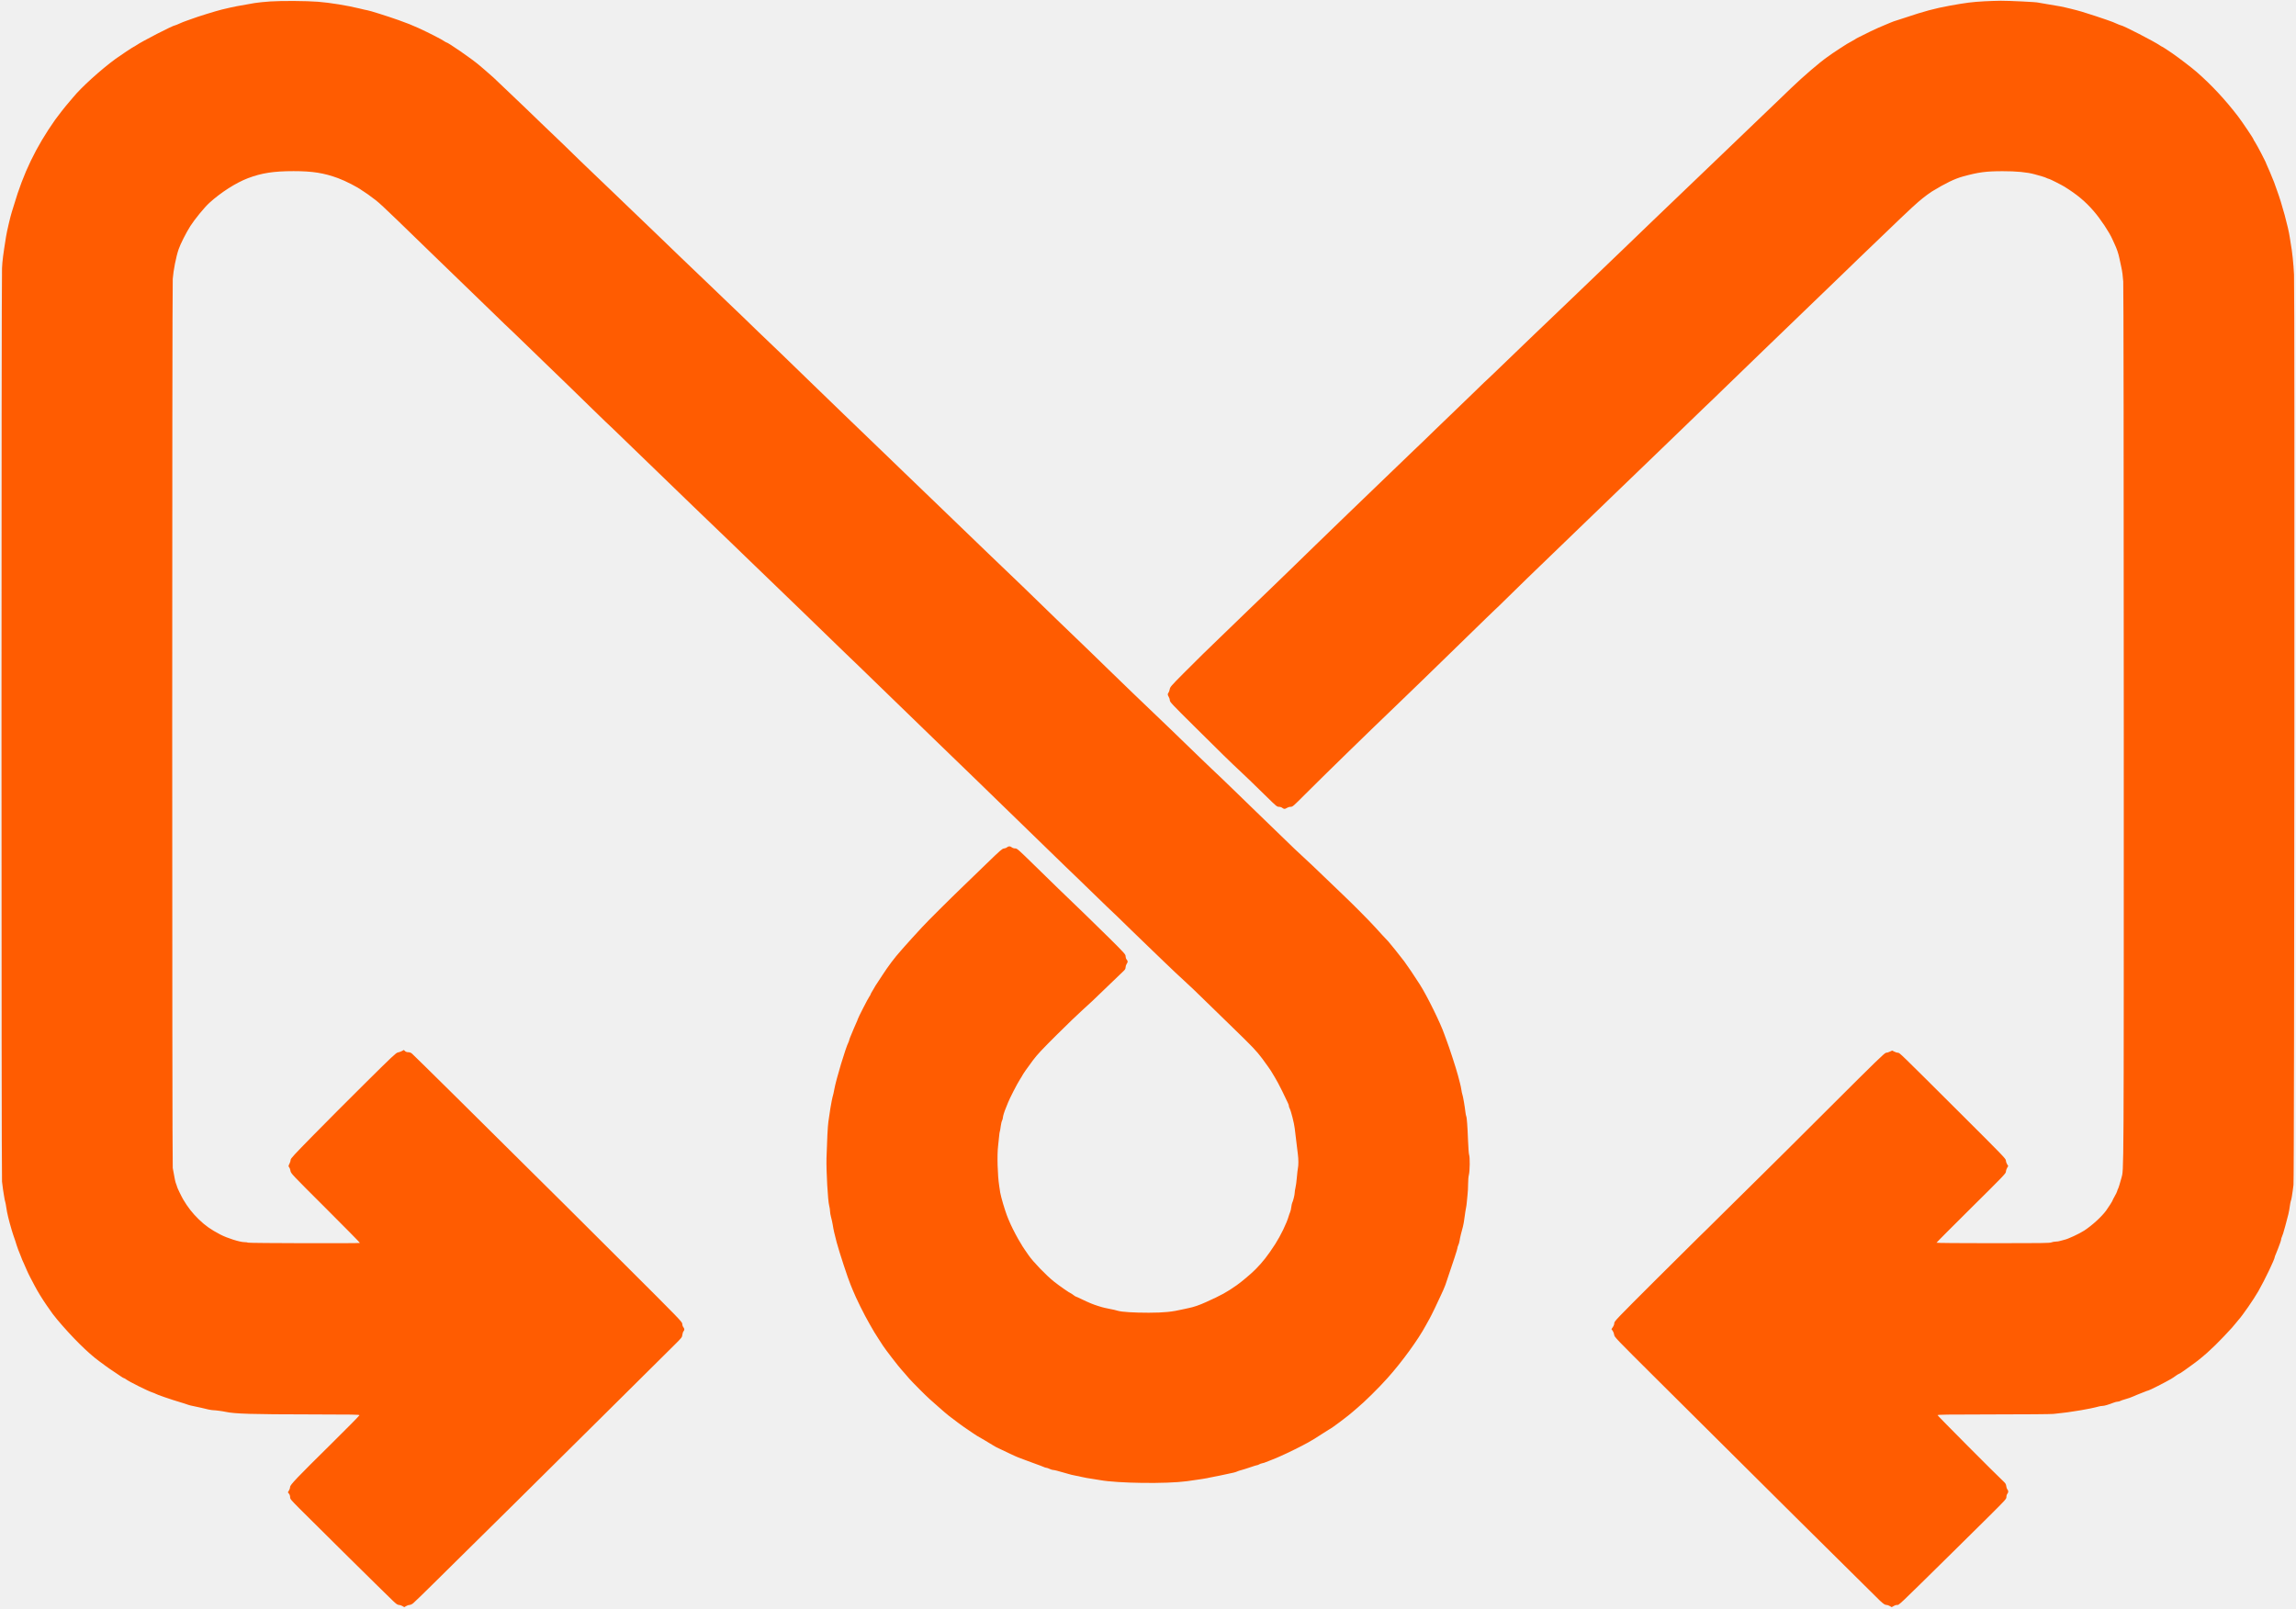
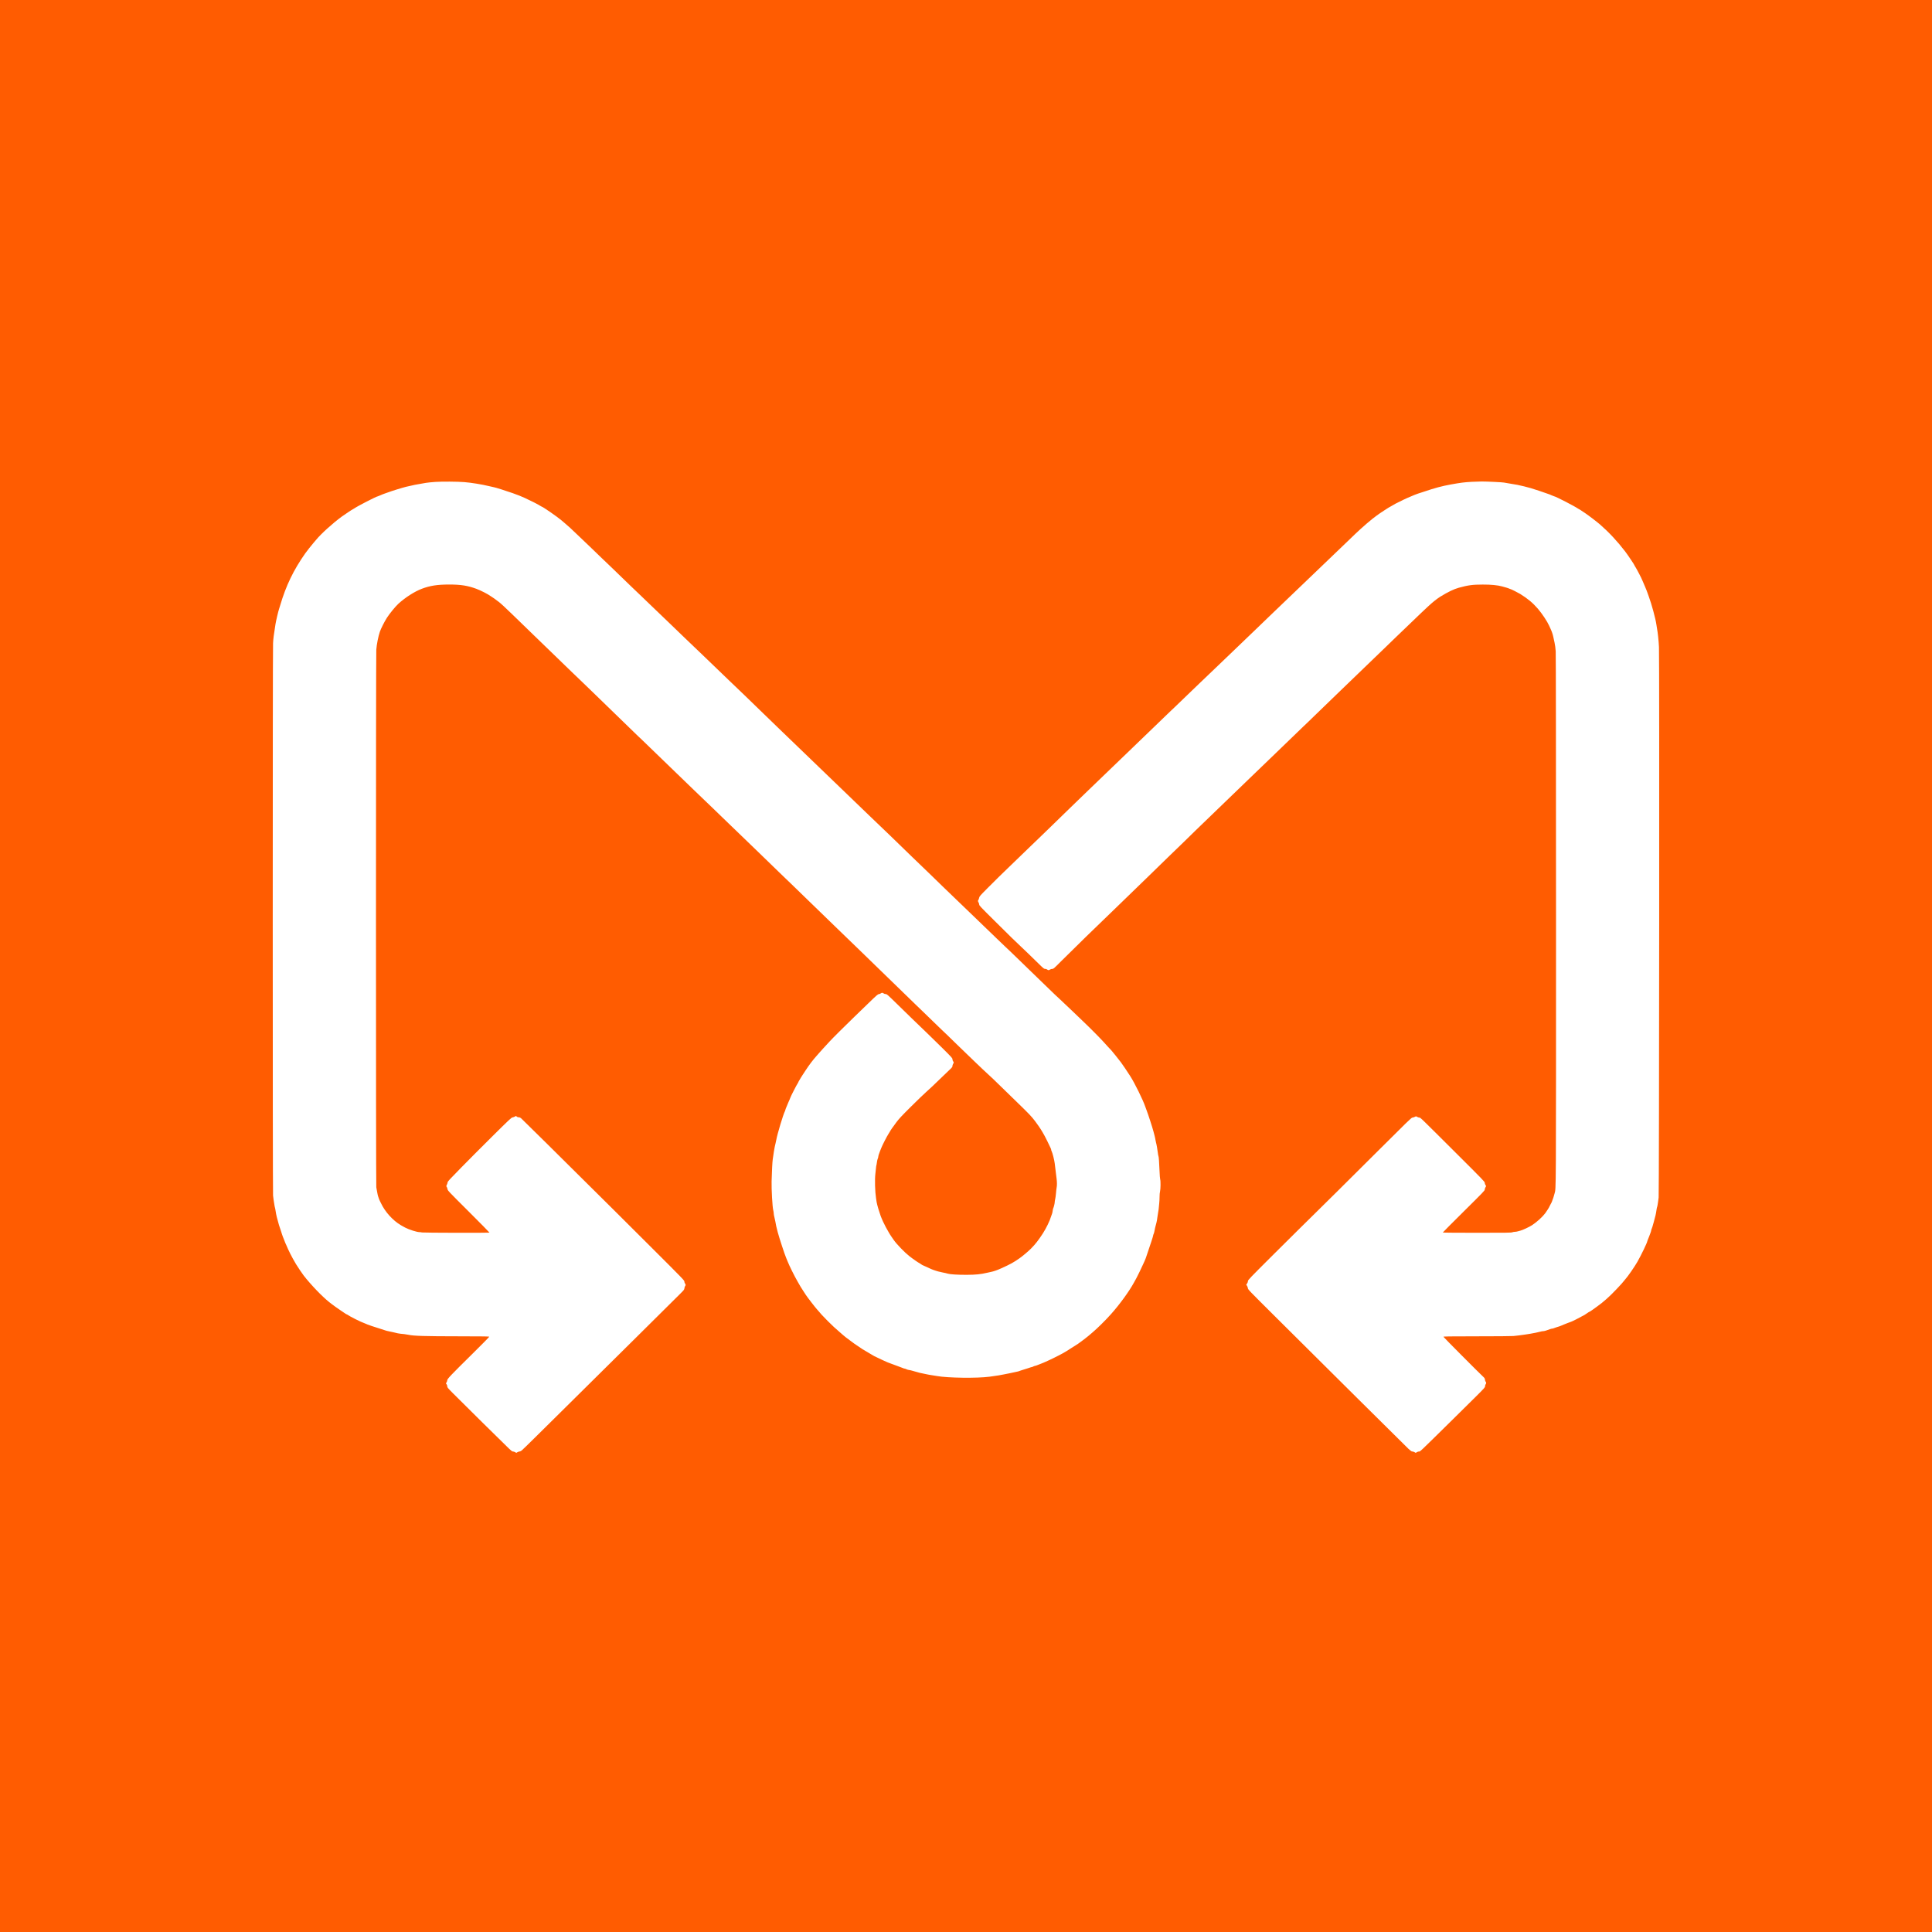
- <svg xmlns="http://www.w3.org/2000/svg" viewBox="0.500 77.500 511.000 358.000" width="511.000" height="358.000">
-   <g transform="translate(0.000 0.000) scale(0.118738) translate(0,4312) scale(0.1,-0.1)">
-     <path fill="#FF5C01" d="M5110 36566 c-107 -7 -240 -21 -295 -30 -314 -53 -383 -67 -615 -122 -110 -27 -460 -135 -560 -174 -30 -12 -80 -30 -110 -39 -30 -10 -86 -32 -124 -50 -38 -17 -72 -31 -77 -31 -40 0 -636 -307 -739 -380 -15 -11 -31 -20 -34 -20 -9 0 -261 -167 -346 -229 -281 -206 -646 -537 -796 -721 -16 -19 -56 -66 -89 -105 -55 -62 -201 -249 -248 -315 -364 -518 -596 -999 -776 -1610 -13 -41 -29 -93 -36 -115 -24 -71 -94 -367 -110 -470 -56 -353 -67 -438 -75 -590 -13 -232 -13 -16999 0 -17120 6 -49 14 -117 19 -150 6 -33 15 -91 21 -130 5 -38 14 -81 19 -95 5 -14 15 -63 21 -110 16 -111 44 -228 102 -425 19 -64 31 -99 68 -205 7 -19 18 -55 25 -80 7 -25 20 -61 28 -80 9 -19 28 -66 42 -105 31 -84 36 -94 69 -165 14 -30 36 -82 50 -115 14 -33 45 -98 70 -145 25 -47 60 -114 79 -150 56 -107 137 -238 224 -365 110 -159 127 -182 193 -261 279 -333 582 -633 789 -784 26 -19 81 -60 122 -90 41 -30 109 -78 152 -105 43 -28 101 -67 130 -88 28 -20 57 -37 63 -37 6 0 22 -8 35 -19 58 -45 417 -224 504 -251 22 -7 45 -17 51 -21 19 -15 307 -114 459 -158 61 -18 126 -39 145 -47 19 -8 71 -21 115 -29 44 -8 105 -21 135 -29 92 -25 196 -46 226 -46 38 0 177 -18 235 -31 168 -37 494 -47 1587 -48 789 -1 922 -3 922 -15 0 -8 -236 -248 -525 -533 -648 -639 -775 -772 -775 -812 0 -17 -9 -46 -21 -65 l-21 -36 21 -26 c13 -16 21 -41 21 -64 0 -34 12 -48 168 -206 216 -219 1652 -1637 1759 -1737 64 -61 88 -77 112 -77 16 0 46 -9 65 -21 l36 -21 36 21 c19 12 48 21 63 21 16 0 45 13 67 31 22 17 201 191 399 387 199 196 505 499 680 672 404 397 909 897 2445 2420 673 668 1290 1280 1371 1360 141 140 146 147 151 193 3 26 13 56 22 66 21 24 20 47 -4 78 -12 15 -20 41 -20 62 0 35 -40 77 -1072 1106 -590 589 -1105 1102 -1144 1140 -40 39 -346 342 -681 675 -856 852 -2132 2113 -2169 2144 -22 18 -44 26 -70 26 -24 0 -45 7 -60 21 l-22 21 -39 -21 c-21 -11 -54 -23 -74 -26 -32 -5 -105 -73 -604 -568 -312 -309 -756 -754 -986 -989 -354 -360 -419 -431 -419 -455 0 -16 -9 -46 -20 -68 -24 -47 -24 -54 -6 -74 8 -9 18 -38 23 -65 8 -48 14 -55 658 -697 357 -356 647 -651 644 -654 -11 -10 -2067 -5 -2094 5 -15 6 -47 10 -73 10 -83 0 -323 76 -449 142 -186 98 -279 164 -407 287 -117 114 -206 228 -290 371 -36 62 -116 228 -116 241 0 6 -7 25 -14 42 -8 18 -20 59 -26 92 -25 127 -31 162 -40 215 -13 80 -13 16487 0 16665 12 161 62 415 110 555 33 98 144 317 221 437 81 127 264 350 355 433 214 195 498 377 724 463 257 97 481 132 855 132 356 0 568 -34 835 -132 138 -51 365 -167 447 -229 17 -13 34 -24 37 -24 6 0 116 -79 217 -156 60 -46 188 -164 414 -383 83 -80 218 -211 300 -291 83 -79 231 -223 330 -320 195 -190 718 -696 935 -905 74 -71 200 -194 280 -271 147 -144 173 -168 321 -308 46 -44 163 -156 259 -250 96 -94 229 -223 295 -286 233 -223 722 -698 942 -914 123 -121 227 -222 233 -226 5 -3 60 -55 122 -115 62 -61 239 -231 393 -380 154 -148 354 -342 445 -430 202 -197 387 -375 544 -526 66 -63 192 -184 280 -270 89 -86 213 -205 276 -265 63 -60 189 -181 280 -269 91 -88 217 -210 280 -271 63 -61 189 -182 280 -270 90 -87 228 -220 305 -294 77 -75 207 -201 290 -280 82 -80 154 -149 161 -155 29 -26 550 -531 721 -699 106 -104 197 -192 203 -196 5 -3 81 -76 168 -161 86 -85 225 -219 307 -298 328 -316 625 -604 1085 -1052 339 -330 491 -476 790 -764 74 -71 234 -227 355 -345 275 -268 852 -828 1045 -1015 80 -77 219 -212 309 -300 91 -88 170 -164 177 -170 6 -5 138 -134 294 -285 156 -151 288 -279 294 -285 59 -53 262 -249 446 -430 124 -121 270 -262 325 -314 55 -51 179 -171 275 -265 96 -94 198 -191 225 -215 42 -38 226 -208 339 -315 17 -16 128 -124 247 -240 119 -116 339 -330 489 -476 383 -372 447 -438 564 -593 59 -78 176 -245 176 -252 0 -1 25 -42 55 -91 31 -49 94 -168 141 -264 120 -247 124 -255 124 -276 0 -10 7 -32 16 -49 25 -46 84 -280 94 -370 5 -44 14 -118 20 -165 6 -47 15 -121 20 -165 5 -44 14 -114 19 -155 13 -95 13 -213 1 -265 -5 -22 -14 -101 -20 -175 -6 -74 -18 -160 -26 -191 -8 -31 -14 -73 -14 -93 0 -37 -30 -158 -48 -192 -5 -11 -12 -45 -16 -77 -3 -32 -13 -75 -22 -95 -9 -20 -22 -57 -29 -82 -36 -125 -149 -359 -250 -516 -138 -213 -233 -336 -368 -472 -81 -82 -258 -232 -355 -300 -186 -131 -286 -186 -577 -317 -121 -55 -228 -92 -315 -109 -36 -8 -85 -18 -110 -24 -208 -49 -357 -64 -645 -65 -283 0 -509 14 -583 37 -26 9 -96 25 -157 36 -60 12 -123 26 -140 32 -16 5 -50 16 -75 23 -86 26 -172 62 -315 131 -49 24 -94 44 -99 44 -4 0 -25 14 -46 30 -21 16 -41 30 -45 30 -14 0 -220 143 -315 219 -149 118 -396 375 -480 498 -8 12 -39 55 -67 97 -29 41 -53 78 -53 80 0 3 -15 29 -34 58 -46 73 -134 239 -179 338 -66 148 -81 187 -143 389 -24 80 -48 174 -54 210 -5 36 -13 93 -19 126 -31 196 -42 581 -20 755 5 47 14 124 18 171 4 47 10 90 14 95 3 6 11 47 16 92 6 45 17 95 26 111 8 17 15 41 15 55 0 25 30 122 56 181 7 17 24 59 38 95 34 88 174 360 226 440 17 25 33 52 37 60 16 36 96 151 207 299 82 109 163 196 450 481 193 191 398 390 456 440 58 51 152 138 210 193 112 107 518 497 582 559 29 28 38 44 38 70 0 18 9 47 20 63 25 38 25 51 0 82 -12 15 -20 41 -20 62 0 34 -16 53 -307 342 -170 167 -376 370 -459 449 -383 368 -643 619 -942 913 -309 302 -326 317 -362 317 -22 0 -48 8 -63 20 -32 25 -58 25 -89 1 -13 -11 -40 -21 -60 -23 -31 -3 -70 -36 -334 -293 -165 -159 -355 -344 -424 -410 -268 -258 -677 -665 -773 -770 -55 -60 -142 -155 -193 -210 -51 -55 -109 -120 -130 -145 -22 -24 -57 -65 -79 -90 -113 -126 -230 -281 -340 -450 -37 -58 -85 -130 -106 -162 -22 -31 -39 -59 -39 -62 0 -3 -18 -34 -40 -68 -22 -35 -40 -68 -40 -74 0 -6 -9 -23 -21 -38 -23 -29 -219 -412 -219 -427 0 -6 -16 -44 -35 -85 -19 -41 -35 -77 -35 -80 0 -3 -20 -52 -45 -108 -25 -57 -45 -110 -45 -117 0 -8 -7 -26 -14 -42 -53 -100 -234 -703 -266 -884 -11 -57 -21 -107 -24 -111 -3 -5 -14 -53 -25 -108 -18 -90 -27 -146 -62 -389 -12 -85 -25 -338 -35 -680 -6 -243 25 -801 51 -895 8 -30 15 -74 15 -99 0 -25 9 -77 20 -115 11 -39 24 -100 30 -136 15 -96 33 -178 75 -335 47 -177 215 -689 259 -790 8 -16 26 -61 41 -100 57 -146 218 -470 318 -642 40 -68 79 -136 87 -151 9 -16 45 -72 80 -126 36 -54 74 -113 85 -131 38 -61 307 -409 344 -446 9 -8 36 -39 61 -69 25 -29 63 -74 85 -99 65 -73 312 -321 380 -381 35 -30 116 -103 182 -161 65 -59 150 -130 188 -160 157 -119 222 -168 270 -201 111 -77 242 -165 251 -169 14 -6 254 -148 294 -174 39 -26 89 -52 170 -88 30 -14 102 -48 160 -76 58 -28 123 -57 145 -65 22 -8 69 -26 105 -40 36 -13 127 -47 203 -75 77 -27 154 -57 172 -65 18 -9 41 -16 52 -16 10 -1 36 -9 58 -20 22 -11 50 -19 62 -20 25 0 96 -18 217 -54 115 -34 163 -46 223 -56 29 -4 67 -13 85 -18 18 -5 67 -15 108 -22 115 -18 185 -29 248 -40 334 -61 1246 -73 1632 -21 223 30 391 57 423 67 11 3 42 10 71 14 28 4 83 15 121 24 39 9 104 23 145 31 95 18 159 34 185 48 11 6 43 16 70 23 28 7 104 31 169 53 65 23 125 41 133 41 7 0 24 6 36 14 12 8 38 17 57 21 19 3 49 12 65 20 17 7 57 23 90 35 33 13 80 31 105 42 25 11 59 26 75 33 118 50 412 195 525 259 112 64 117 67 270 166 63 41 120 77 125 79 20 8 132 86 208 145 43 34 91 71 107 82 31 22 131 105 140 114 3 4 34 30 70 60 132 109 408 380 571 564 267 298 572 717 714 981 21 39 55 99 75 135 31 54 163 328 215 445 7 17 24 55 39 85 14 30 32 75 41 100 156 459 225 670 225 689 0 12 7 36 16 54 9 17 20 56 25 87 7 52 32 153 63 265 8 28 22 106 30 175 9 69 21 146 27 173 6 26 12 71 14 100 2 28 8 93 14 142 6 50 11 142 11 205 0 70 6 139 15 173 18 69 21 331 4 374 -6 15 -15 134 -20 263 -10 270 -23 442 -34 460 -4 7 -12 45 -16 84 -11 98 -45 296 -57 326 -5 14 -13 50 -17 80 -4 30 -16 89 -27 130 -10 41 -28 107 -38 145 -33 127 -165 532 -211 650 -17 44 -37 98 -44 120 -67 199 -327 728 -460 935 -109 171 -232 352 -292 433 -65 87 -287 364 -302 377 -16 14 -166 176 -245 265 -98 109 -423 437 -606 610 -63 60 -227 217 -365 350 -137 133 -299 286 -360 341 -60 54 -137 125 -170 158 -65 63 -485 470 -730 706 -82 80 -236 229 -340 330 -263 255 -397 384 -485 465 -41 38 -149 142 -240 230 -378 367 -740 716 -856 825 -150 142 -621 595 -830 799 -121 119 -272 266 -335 326 -63 61 -175 169 -249 240 -74 72 -254 245 -400 385 -145 140 -347 336 -448 435 -102 99 -190 185 -196 190 -24 22 -239 227 -386 370 -86 82 -203 195 -261 250 -57 55 -244 235 -414 399 -171 165 -357 345 -415 400 -102 98 -438 421 -744 716 -83 80 -225 217 -316 305 -190 185 -643 621 -805 775 -60 58 -184 177 -275 266 -91 88 -228 221 -305 295 -288 277 -434 419 -587 569 -87 85 -163 157 -167 160 -5 3 -128 120 -273 261 -247 241 -352 341 -643 619 -66 63 -181 173 -255 245 -127 122 -530 508 -554 530 -17 15 -284 273 -446 430 -133 128 -568 547 -594 570 -6 6 -121 116 -256 246 -135 129 -290 278 -345 330 -139 132 -361 346 -552 534 -90 87 -167 162 -172 165 -5 3 -83 77 -173 165 -90 88 -256 248 -368 355 -113 107 -259 247 -325 310 -66 64 -156 149 -200 190 -44 41 -82 78 -85 81 -9 10 -114 102 -170 149 -29 25 -74 63 -99 84 -129 111 -585 426 -615 426 -4 0 -20 9 -34 19 -52 37 -301 164 -487 249 -116 53 -219 94 -375 149 -196 70 -556 183 -579 183 -8 0 -78 16 -155 35 -220 54 -552 108 -771 125 -216 17 -682 20 -895 6z M37240 36569 c-237 -13 -345 -27 -655 -83 -278 -51 -480 -105 -830 -223 -88 -30 -171 -57 -185 -60 -25 -5 -124 -46 -320 -130 -91 -40 -163 -75 -380 -184 -25 -12 -52 -28 -60 -35 -8 -6 -40 -24 -70 -40 -30 -15 -66 -36 -80 -45 -14 -9 -70 -45 -125 -80 -55 -35 -119 -77 -142 -94 -23 -16 -67 -48 -99 -70 -147 -103 -449 -362 -674 -578 -63 -61 -171 -165 -240 -231 -190 -183 -333 -321 -455 -436 -60 -57 -173 -165 -250 -240 -77 -74 -239 -229 -360 -345 -352 -337 -441 -421 -600 -575 -185 -179 -326 -313 -475 -455 -63 -60 -171 -164 -240 -230 -314 -303 -432 -416 -519 -500 -52 -50 -160 -153 -240 -230 -80 -77 -161 -156 -182 -175 -81 -78 -216 -206 -438 -420 -129 -124 -247 -236 -261 -250 -91 -85 -448 -427 -570 -545 -79 -77 -149 -144 -156 -150 -21 -19 -460 -441 -587 -565 -70 -68 -132 -127 -137 -130 -6 -3 -81 -76 -168 -161 -86 -85 -258 -251 -382 -369 -124 -118 -306 -294 -405 -390 -183 -179 -334 -324 -415 -400 -25 -23 -108 -104 -186 -179 -77 -75 -194 -187 -260 -250 -243 -234 -343 -329 -484 -466 -80 -77 -213 -205 -295 -284 -83 -80 -222 -215 -310 -300 -88 -86 -228 -221 -311 -301 -82 -80 -300 -292 -484 -471 -184 -179 -375 -364 -424 -410 -50 -46 -180 -172 -290 -279 -111 -107 -246 -238 -300 -290 -55 -52 -187 -180 -295 -285 -108 -104 -251 -244 -320 -310 -68 -66 -232 -229 -365 -363 -228 -230 -241 -246 -249 -290 -5 -26 -15 -54 -23 -63 -19 -21 -18 -42 6 -81 11 -18 20 -47 20 -65 0 -28 47 -78 458 -485 460 -458 718 -710 847 -828 84 -77 273 -260 521 -503 169 -166 183 -177 218 -177 23 0 48 -8 63 -20 32 -25 50 -25 88 0 17 11 47 20 69 20 37 0 48 10 280 243 344 344 1132 1113 1721 1677 196 187 720 696 980 950 126 124 300 293 385 375 85 83 221 215 302 294 81 80 152 147 157 151 6 3 117 111 248 240 285 280 429 420 793 770 269 259 433 417 715 690 77 75 190 183 250 241 61 58 180 173 265 256 85 82 171 165 190 183 36 33 139 133 405 390 82 80 271 262 420 405 373 360 530 512 665 642 63 61 129 124 145 138 17 15 109 105 205 199 190 185 318 309 735 711 149 143 335 323 415 400 255 246 344 332 391 377 101 96 553 532 689 664 80 77 208 201 284 275 77 74 156 150 176 169 476 461 872 836 944 895 26 22 65 54 85 71 45 37 134 102 177 129 252 154 424 237 579 280 292 80 430 99 745 99 254 1 460 -19 600 -58 47 -14 110 -31 141 -40 31 -9 70 -23 85 -31 16 -8 35 -15 42 -15 13 0 234 -112 291 -147 236 -147 392 -277 548 -458 126 -145 292 -395 349 -525 9 -19 29 -63 44 -97 39 -82 70 -174 86 -253 7 -36 25 -117 39 -180 16 -70 29 -173 35 -265 6 -93 9 -3283 10 -8325 0 -8697 2 -8300 -45 -8480 -23 -88 -56 -193 -65 -205 -4 -5 -10 -23 -14 -39 -4 -17 -25 -60 -47 -97 -21 -37 -39 -71 -39 -76 0 -10 -78 -133 -122 -193 -87 -117 -260 -275 -409 -373 -93 -60 -303 -158 -369 -172 -19 -4 -54 -13 -78 -21 -23 -8 -63 -14 -88 -14 -24 0 -61 -7 -81 -15 -31 -13 -176 -15 -1094 -15 -629 0 -1059 4 -1059 9 0 5 293 299 650 653 598 592 650 646 650 676 0 18 10 50 22 71 l22 38 -22 35 c-12 19 -22 51 -22 69 0 32 -57 91 -863 894 -1154 1150 -1128 1125 -1161 1125 -15 0 -45 9 -67 21 l-40 20 -43 -20 c-23 -12 -55 -21 -71 -21 -26 0 -164 -134 -1045 -1013 -558 -558 -1130 -1126 -1270 -1263 -140 -137 -463 -456 -717 -708 -254 -253 -467 -462 -473 -466 -5 -3 -366 -361 -800 -794 -754 -752 -790 -790 -790 -824 0 -23 -10 -50 -27 -74 l-26 -39 23 -31 c12 -17 25 -50 28 -74 4 -43 23 -62 806 -841 1459 -1453 4109 -4082 4175 -4143 70 -64 94 -80 121 -80 16 0 45 -9 64 -21 l36 -21 36 21 c19 12 46 21 60 21 47 0 -29 -72 1064 1005 201 198 506 499 678 670 300 299 312 312 312 349 0 23 8 48 20 63 21 27 19 54 -5 83 -7 8 -15 34 -18 58 -4 33 -14 51 -44 79 -142 131 -1243 1238 -1243 1249 0 12 166 14 1048 15 576 0 1081 4 1122 9 41 5 118 13 170 19 52 5 138 17 190 26 52 9 124 21 160 25 71 10 274 52 330 69 19 6 51 11 70 11 34 0 115 24 212 62 26 10 58 18 73 18 14 0 39 7 54 15 16 8 46 19 67 24 52 13 155 49 176 61 10 6 35 16 55 24 21 7 78 30 126 50 48 20 92 36 98 36 17 0 308 148 424 215 28 16 69 44 93 62 24 18 49 33 55 33 7 0 53 30 102 65 50 36 113 82 140 101 191 135 388 311 599 535 156 165 182 195 216 239 19 25 45 56 58 70 74 80 285 384 374 540 120 210 308 602 308 642 0 5 8 28 19 51 10 23 28 68 40 100 11 31 30 81 41 110 11 29 20 61 20 71 0 10 7 32 15 49 14 31 26 68 64 207 53 191 70 264 81 350 7 52 17 103 21 112 9 16 28 122 35 188 2 19 9 71 15 115 16 105 25 16722 10 17060 -9 199 -36 450 -61 580 -5 28 -14 82 -19 120 -25 181 -150 640 -236 870 -15 39 -33 90 -41 115 -8 25 -20 59 -28 75 -7 17 -26 62 -41 100 -15 39 -42 103 -61 143 -19 40 -34 75 -34 78 0 17 -176 355 -213 409 -15 22 -27 43 -27 48 0 14 -208 323 -287 427 -245 319 -496 588 -778 835 -92 80 -347 275 -462 353 -132 89 -183 122 -189 122 -3 0 -19 9 -34 20 -100 71 -700 380 -739 380 -5 0 -35 12 -67 26 -33 14 -68 30 -79 34 -23 10 -188 67 -315 109 -226 75 -318 102 -470 139 -163 40 -233 54 -480 93 -69 11 -131 22 -139 24 -27 10 -549 35 -696 34 -82 -1 -220 -6 -305 -10z" />
+ <svg xmlns="http://www.w3.org/2000/svg" viewBox="0 0 1024 1024" width="1024" height="1024">
+   <rect width="1024" height="1024" fill="#FF5C01" />
+   <g transform="translate(143.360 143.360) scale(0.170983) translate(0,4312) scale(0.1,-0.1)">
+     <path fill="#FFFFFF" d="M5110 36566 c-107 -7 -240 -21 -295 -30 -314 -53 -383 -67 -615 -122 -110 -27 -460 -135 -560 -174 -30 -12 -80 -30 -110 -39 -30 -10 -86 -32 -124 -50 -38 -17 -72 -31 -77 -31 -40 0 -636 -307 -739 -380 -15 -11 -31 -20 -34 -20 -9 0 -261 -167 -346 -229 -281 -206 -646 -537 -796 -721 -16 -19 -56 -66 -89 -105 -55 -62 -201 -249 -248 -315 -364 -518 -596 -999 -776 -1610 -13 -41 -29 -93 -36 -115 -24 -71 -94 -367 -110 -470 -56 -353 -67 -438 -75 -590 -13 -232 -13 -16999 0 -17120 6 -49 14 -117 19 -150 6 -33 15 -91 21 -130 5 -38 14 -81 19 -95 5 -14 15 -63 21 -110 16 -111 44 -228 102 -425 19 -64 31 -99 68 -205 7 -19 18 -55 25 -80 7 -25 20 -61 28 -80 9 -19 28 -66 42 -105 31 -84 36 -94 69 -165 14 -30 36 -82 50 -115 14 -33 45 -98 70 -145 25 -47 60 -114 79 -150 56 -107 137 -238 224 -365 110 -159 127 -182 193 -261 279 -333 582 -633 789 -784 26 -19 81 -60 122 -90 41 -30 109 -78 152 -105 43 -28 101 -67 130 -88 28 -20 57 -37 63 -37 6 0 22 -8 35 -19 58 -45 417 -224 504 -251 22 -7 45 -17 51 -21 19 -15 307 -114 459 -158 61 -18 126 -39 145 -47 19 -8 71 -21 115 -29 44 -8 105 -21 135 -29 92 -25 196 -46 226 -46 38 0 177 -18 235 -31 168 -37 494 -47 1587 -48 789 -1 922 -3 922 -15 0 -8 -236 -248 -525 -533 -648 -639 -775 -772 -775 -812 0 -17 -9 -46 -21 -65 l-21 -36 21 -26 c13 -16 21 -41 21 -64 0 -34 12 -48 168 -206 216 -219 1652 -1637 1759 -1737 64 -61 88 -77 112 -77 16 0 46 -9 65 -21 l36 -21 36 21 c19 12 48 21 63 21 16 0 45 13 67 31 22 17 201 191 399 387 199 196 505 499 680 672 404 397 909 897 2445 2420 673 668 1290 1280 1371 1360 141 140 146 147 151 193 3 26 13 56 22 66 21 24 20 47 -4 78 -12 15 -20 41 -20 62 0 35 -40 77 -1072 1106 -590 589 -1105 1102 -1144 1140 -40 39 -346 342 -681 675 -856 852 -2132 2113 -2169 2144 -22 18 -44 26 -70 26 -24 0 -45 7 -60 21 l-22 21 -39 -21 c-21 -11 -54 -23 -74 -26 -32 -5 -105 -73 -604 -568 -312 -309 -756 -754 -986 -989 -354 -360 -419 -431 -419 -455 0 -16 -9 -46 -20 -68 -24 -47 -24 -54 -6 -74 8 -9 18 -38 23 -65 8 -48 14 -55 658 -697 357 -356 647 -651 644 -654 -11 -10 -2067 -5 -2094 5 -15 6 -47 10 -73 10 -83 0 -323 76 -449 142 -186 98 -279 164 -407 287 -117 114 -206 228 -290 371 -36 62 -116 228 -116 241 0 6 -7 25 -14 42 -8 18 -20 59 -26 92 -25 127 -31 162 -40 215 -13 80 -13 16487 0 16665 12 161 62 415 110 555 33 98 144 317 221 437 81 127 264 350 355 433 214 195 498 377 724 463 257 97 481 132 855 132 356 0 568 -34 835 -132 138 -51 365 -167 447 -229 17 -13 34 -24 37 -24 6 0 116 -79 217 -156 60 -46 188 -164 414 -383 83 -80 218 -211 300 -291 83 -79 231 -223 330 -320 195 -190 718 -696 935 -905 74 -71 200 -194 280 -271 147 -144 173 -168 321 -308 46 -44 163 -156 259 -250 96 -94 229 -223 295 -286 233 -223 722 -698 942 -914 123 -121 227 -222 233 -226 5 -3 60 -55 122 -115 62 -61 239 -231 393 -380 154 -148 354 -342 445 -430 202 -197 387 -375 544 -526 66 -63 192 -184 280 -270 89 -86 213 -205 276 -265 63 -60 189 -181 280 -269 91 -88 217 -210 280 -271 63 -61 189 -182 280 -270 90 -87 228 -220 305 -294 77 -75 207 -201 290 -280 82 -80 154 -149 161 -155 29 -26 550 -531 721 -699 106 -104 197 -192 203 -196 5 -3 81 -76 168 -161 86 -85 225 -219 307 -298 328 -316 625 -604 1085 -1052 339 -330 491 -476 790 -764 74 -71 234 -227 355 -345 275 -268 852 -828 1045 -1015 80 -77 219 -212 309 -300 91 -88 170 -164 177 -170 6 -5 138 -134 294 -285 156 -151 288 -279 294 -285 59 -53 262 -249 446 -430 124 -121 270 -262 325 -314 55 -51 179 -171 275 -265 96 -94 198 -191 225 -215 42 -38 226 -208 339 -315 17 -16 128 -124 247 -240 119 -116 339 -330 489 -476 383 -372 447 -438 564 -593 59 -78 176 -245 176 -252 0 -1 25 -42 55 -91 31 -49 94 -168 141 -264 120 -247 124 -255 124 -276 0 -10 7 -32 16 -49 25 -46 84 -280 94 -370 5 -44 14 -118 20 -165 6 -47 15 -121 20 -165 5 -44 14 -114 19 -155 13 -95 13 -213 1 -265 -5 -22 -14 -101 -20 -175 -6 -74 -18 -160 -26 -191 -8 -31 -14 -73 -14 -93 0 -37 -30 -158 -48 -192 -5 -11 -12 -45 -16 -77 -3 -32 -13 -75 -22 -95 -9 -20 -22 -57 -29 -82 -36 -125 -149 -359 -250 -516 -138 -213 -233 -336 -368 -472 -81 -82 -258 -232 -355 -300 -186 -131 -286 -186 -577 -317 -121 -55 -228 -92 -315 -109 -36 -8 -85 -18 -110 -24 -208 -49 -357 -64 -645 -65 -283 0 -509 14 -583 37 -26 9 -96 25 -157 36 -60 12 -123 26 -140 32 -16 5 -50 16 -75 23 -86 26 -172 62 -315 131 -49 24 -94 44 -99 44 -4 0 -25 14 -46 30 -21 16 -41 30 -45 30 -14 0 -220 143 -315 219 -149 118 -396 375 -480 498 -8 12 -39 55 -67 97 -29 41 -53 78 -53 80 0 3 -15 29 -34 58 -46 73 -134 239 -179 338 -66 148 -81 187 -143 389 -24 80 -48 174 -54 210 -5 36 -13 93 -19 126 -31 196 -42 581 -20 755 5 47 14 124 18 171 4 47 10 90 14 95 3 6 11 47 16 92 6 45 17 95 26 111 8 17 15 41 15 55 0 25 30 122 56 181 7 17 24 59 38 95 34 88 174 360 226 440 17 25 33 52 37 60 16 36 96 151 207 299 82 109 163 196 450 481 193 191 398 390 456 440 58 51 152 138 210 193 112 107 518 497 582 559 29 28 38 44 38 70 0 18 9 47 20 63 25 38 25 51 0 82 -12 15 -20 41 -20 62 0 34 -16 53 -307 342 -170 167 -376 370 -459 449 -383 368 -643 619 -942 913 -309 302 -326 317 -362 317 -22 0 -48 8 -63 20 -32 25 -58 25 -89 1 -13 -11 -40 -21 -60 -23 -31 -3 -70 -36 -334 -293 -165 -159 -355 -344 -424 -410 -268 -258 -677 -665 -773 -770 -55 -60 -142 -155 -193 -210 -51 -55 -109 -120 -130 -145 -22 -24 -57 -65 -79 -90 -113 -126 -230 -281 -340 -450 -37 -58 -85 -130 -106 -162 -22 -31 -39 -59 -39 -62 0 -3 -18 -34 -40 -68 -22 -35 -40 -68 -40 -74 0 -6 -9 -23 -21 -38 -23 -29 -219 -412 -219 -427 0 -6 -16 -44 -35 -85 -19 -41 -35 -77 -35 -80 0 -3 -20 -52 -45 -108 -25 -57 -45 -110 -45 -117 0 -8 -7 -26 -14 -42 -53 -100 -234 -703 -266 -884 -11 -57 -21 -107 -24 -111 -3 -5 -14 -53 -25 -108 -18 -90 -27 -146 -62 -389 -12 -85 -25 -338 -35 -680 -6 -243 25 -801 51 -895 8 -30 15 -74 15 -99 0 -25 9 -77 20 -115 11 -39 24 -100 30 -136 15 -96 33 -178 75 -335 47 -177 215 -689 259 -790 8 -16 26 -61 41 -100 57 -146 218 -470 318 -642 40 -68 79 -136 87 -151 9 -16 45 -72 80 -126 36 -54 74 -113 85 -131 38 -61 307 -409 344 -446 9 -8 36 -39 61 -69 25 -29 63 -74 85 -99 65 -73 312 -321 380 -381 35 -30 116 -103 182 -161 65 -59 150 -130 188 -160 157 -119 222 -168 270 -201 111 -77 242 -165 251 -169 14 -6 254 -148 294 -174 39 -26 89 -52 170 -88 30 -14 102 -48 160 -76 58 -28 123 -57 145 -65 22 -8 69 -26 105 -40 36 -13 127 -47 203 -75 77 -27 154 -57 172 -65 18 -9 41 -16 52 -16 10 -1 36 -9 58 -20 22 -11 50 -19 62 -20 25 0 96 -18 217 -54 115 -34 163 -46 223 -56 29 -4 67 -13 85 -18 18 -5 67 -15 108 -22 115 -18 185 -29 248 -40 334 -61 1246 -73 1632 -21 223 30 391 57 423 67 11 3 42 10 71 14 28 4 83 15 121 24 39 9 104 23 145 31 95 18 159 34 185 48 11 6 43 16 70 23 28 7 104 31 169 53 65 23 125 41 133 41 7 0 24 6 36 14 12 8 38 17 57 21 19 3 49 12 65 20 17 7 57 23 90 35 33 13 80 31 105 42 25 11 59 26 75 33 118 50 412 195 525 259 112 64 117 67 270 166 63 41 120 77 125 79 20 8 132 86 208 145 43 34 91 71 107 82 31 22 131 105 140 114 3 4 34 30 70 60 132 109 408 380 571 564 267 298 572 717 714 981 21 39 55 99 75 135 31 54 163 328 215 445 7 17 24 55 39 85 14 30 32 75 41 100 156 459 225 670 225 689 0 12 7 36 16 54 9 17 20 56 25 87 7 52 32 153 63 265 8 28 22 106 30 175 9 69 21 146 27 173 6 26 12 71 14 100 2 28 8 93 14 142 6 50 11 142 11 205 0 70 6 139 15 173 18 69 21 331 4 374 -6 15 -15 134 -20 263 -10 270 -23 442 -34 460 -4 7 -12 45 -16 84 -11 98 -45 296 -57 326 -5 14 -13 50 -17 80 -4 30 -16 89 -27 130 -10 41 -28 107 -38 145 -33 127 -165 532 -211 650 -17 44 -37 98 -44 120 -67 199 -327 728 -460 935 -109 171 -232 352 -292 433 -65 87 -287 364 -302 377 -16 14 -166 176 -245 265 -98 109 -423 437 -606 610 -63 60 -227 217 -365 350 -137 133 -299 286 -360 341 -60 54 -137 125 -170 158 -65 63 -485 470 -730 706 -82 80 -236 229 -340 330 -263 255 -397 384 -485 465 -41 38 -149 142 -240 230 -378 367 -740 716 -856 825 -150 142 -621 595 -830 799 -121 119 -272 266 -335 326 -63 61 -175 169 -249 240 -74 72 -254 245 -400 385 -145 140 -347 336 -448 435 -102 99 -190 185 -196 190 -24 22 -239 227 -386 370 -86 82 -203 195 -261 250 -57 55 -244 235 -414 399 -171 165 -357 345 -415 400 -102 98 -438 421 -744 716 -83 80 -225 217 -316 305 -190 185 -643 621 -805 775 -60 58 -184 177 -275 266 -91 88 -228 221 -305 295 -288 277 -434 419 -587 569 -87 85 -163 157 -167 160 -5 3 -128 120 -273 261 -247 241 -352 341 -643 619 -66 63 -181 173 -255 245 -127 122 -530 508 -554 530 -17 15 -284 273 -446 430 -133 128 -568 547 -594 570 -6 6 -121 116 -256 246 -135 129 -290 278 -345 330 -139 132 -361 346 -552 534 -90 87 -167 162 -172 165 -5 3 -83 77 -173 165 -90 88 -256 248 -368 355 -113 107 -259 247 -325 310 -66 64 -156 149 -200 190 -44 41 -82 78 -85 81 -9 10 -114 102 -170 149 -29 25 -74 63 -99 84 -129 111 -585 426 -615 426 -4 0 -20 9 -34 19 -52 37 -301 164 -487 249 -116 53 -219 94 -375 149 -196 70 -556 183 -579 183 -8 0 -78 16 -155 35 -220 54 -552 108 -771 125 -216 17 -682 20 -895 6z M37240 36569 c-237 -13 -345 -27 -655 -83 -278 -51 -480 -105 -830 -223 -88 -30 -171 -57 -185 -60 -25 -5 -124 -46 -320 -130 -91 -40 -163 -75 -380 -184 -25 -12 -52 -28 -60 -35 -8 -6 -40 -24 -70 -40 -30 -15 -66 -36 -80 -45 -14 -9 -70 -45 -125 -80 -55 -35 -119 -77 -142 -94 -23 -16 -67 -48 -99 -70 -147 -103 -449 -362 -674 -578 -63 -61 -171 -165 -240 -231 -190 -183 -333 -321 -455 -436 -60 -57 -173 -165 -250 -240 -77 -74 -239 -229 -360 -345 -352 -337 -441 -421 -600 -575 -185 -179 -326 -313 -475 -455 -63 -60 -171 -164 -240 -230 -314 -303 -432 -416 -519 -500 -52 -50 -160 -153 -240 -230 -80 -77 -161 -156 -182 -175 -81 -78 -216 -206 -438 -420 -129 -124 -247 -236 -261 -250 -91 -85 -448 -427 -570 -545 -79 -77 -149 -144 -156 -150 -21 -19 -460 -441 -587 -565 -70 -68 -132 -127 -137 -130 -6 -3 -81 -76 -168 -161 -86 -85 -258 -251 -382 -369 -124 -118 -306 -294 -405 -390 -183 -179 -334 -324 -415 -400 -25 -23 -108 -104 -186 -179 -77 -75 -194 -187 -260 -250 -243 -234 -343 -329 -484 -466 -80 -77 -213 -205 -295 -284 -83 -80 -222 -215 -310 -300 -88 -86 -228 -221 -311 -301 -82 -80 -300 -292 -484 -471 -184 -179 -375 -364 -424 -410 -50 -46 -180 -172 -290 -279 -111 -107 -246 -238 -300 -290 -55 -52 -187 -180 -295 -285 -108 -104 -251 -244 -320 -310 -68 -66 -232 -229 -365 -363 -228 -230 -241 -246 -249 -290 -5 -26 -15 -54 -23 -63 -19 -21 -18 -42 6 -81 11 -18 20 -47 20 -65 0 -28 47 -78 458 -485 460 -458 718 -710 847 -828 84 -77 273 -260 521 -503 169 -166 183 -177 218 -177 23 0 48 -8 63 -20 32 -25 50 -25 88 0 17 11 47 20 69 20 37 0 48 10 280 243 344 344 1132 1113 1721 1677 196 187 720 696 980 950 126 124 300 293 385 375 85 83 221 215 302 294 81 80 152 147 157 151 6 3 117 111 248 240 285 280 429 420 793 770 269 259 433 417 715 690 77 75 190 183 250 241 61 58 180 173 265 256 85 82 171 165 190 183 36 33 139 133 405 390 82 80 271 262 420 405 373 360 530 512 665 642 63 61 129 124 145 138 17 15 109 105 205 199 190 185 318 309 735 711 149 143 335 323 415 400 255 246 344 332 391 377 101 96 553 532 689 664 80 77 208 201 284 275 77 74 156 150 176 169 476 461 872 836 944 895 26 22 65 54 85 71 45 37 134 102 177 129 252 154 424 237 579 280 292 80 430 99 745 99 254 1 460 -19 600 -58 47 -14 110 -31 141 -40 31 -9 70 -23 85 -31 16 -8 35 -15 42 -15 13 0 234 -112 291 -147 236 -147 392 -277 548 -458 126 -145 292 -395 349 -525 9 -19 29 -63 44 -97 39 -82 70 -174 86 -253 7 -36 25 -117 39 -180 16 -70 29 -173 35 -265 6 -93 9 -3283 10 -8325 0 -8697 2 -8300 -45 -8480 -23 -88 -56 -193 -65 -205 -4 -5 -10 -23 -14 -39 -4 -17 -25 -60 -47 -97 -21 -37 -39 -71 -39 -76 0 -10 -78 -133 -122 -193 -87 -117 -260 -275 -409 -373 -93 -60 -303 -158 -369 -172 -19 -4 -54 -13 -78 -21 -23 -8 -63 -14 -88 -14 -24 0 -61 -7 -81 -15 -31 -13 -176 -15 -1094 -15 -629 0 -1059 4 -1059 9 0 5 293 299 650 653 598 592 650 646 650 676 0 18 10 50 22 71 l22 38 -22 35 c-12 19 -22 51 -22 69 0 32 -57 91 -863 894 -1154 1150 -1128 1125 -1161 1125 -15 0 -45 9 -67 21 l-40 20 -43 -20 c-23 -12 -55 -21 -71 -21 -26 0 -164 -134 -1045 -1013 -558 -558 -1130 -1126 -1270 -1263 -140 -137 -463 -456 -717 -708 -254 -253 -467 -462 -473 -466 -5 -3 -366 -361 -800 -794 -754 -752 -790 -790 -790 -824 0 -23 -10 -50 -27 -74 l-26 -39 23 -31 c12 -17 25 -50 28 -74 4 -43 23 -62 806 -841 1459 -1453 4109 -4082 4175 -4143 70 -64 94 -80 121 -80 16 0 45 -9 64 -21 l36 -21 36 21 c19 12 46 21 60 21 47 0 -29 -72 1064 1005 201 198 506 499 678 670 300 299 312 312 312 349 0 23 8 48 20 63 21 27 19 54 -5 83 -7 8 -15 34 -18 58 -4 33 -14 51 -44 79 -142 131 -1243 1238 -1243 1249 0 12 166 14 1048 15 576 0 1081 4 1122 9 41 5 118 13 170 19 52 5 138 17 190 26 52 9 124 21 160 25 71 10 274 52 330 69 19 6 51 11 70 11 34 0 115 24 212 62 26 10 58 18 73 18 14 0 39 7 54 15 16 8 46 19 67 24 52 13 155 49 176 61 10 6 35 16 55 24 21 7 78 30 126 50 48 20 92 36 98 36 17 0 308 148 424 215 28 16 69 44 93 62 24 18 49 33 55 33 7 0 53 30 102 65 50 36 113 82 140 101 191 135 388 311 599 535 156 165 182 195 216 239 19 25 45 56 58 70 74 80 285 384 374 540 120 210 308 602 308 642 0 5 8 28 19 51 10 23 28 68 40 100 11 31 30 81 41 110 11 29 20 61 20 71 0 10 7 32 15 49 14 31 26 68 64 207 53 191 70 264 81 350 7 52 17 103 21 112 9 16 28 122 35 188 2 19 9 71 15 115 16 105 25 16722 10 17060 -9 199 -36 450 -61 580 -5 28 -14 82 -19 120 -25 181 -150 640 -236 870 -15 39 -33 90 -41 115 -8 25 -20 59 -28 75 -7 17 -26 62 -41 100 -15 39 -42 103 -61 143 -19 40 -34 75 -34 78 0 17 -176 355 -213 409 -15 22 -27 43 -27 48 0 14 -208 323 -287 427 -245 319 -496 588 -778 835 -92 80 -347 275 -462 353 -132 89 -183 122 -189 122 -3 0 -19 9 -34 20 -100 71 -700 380 -739 380 -5 0 -35 12 -67 26 -33 14 -68 30 -79 34 -23 10 -188 67 -315 109 -226 75 -318 102 -470 139 -163 40 -233 54 -480 93 -69 11 -131 22 -139 24 -27 10 -549 35 -696 34 -82 -1 -220 -6 -305 -10z" />
  </g>
</svg>
